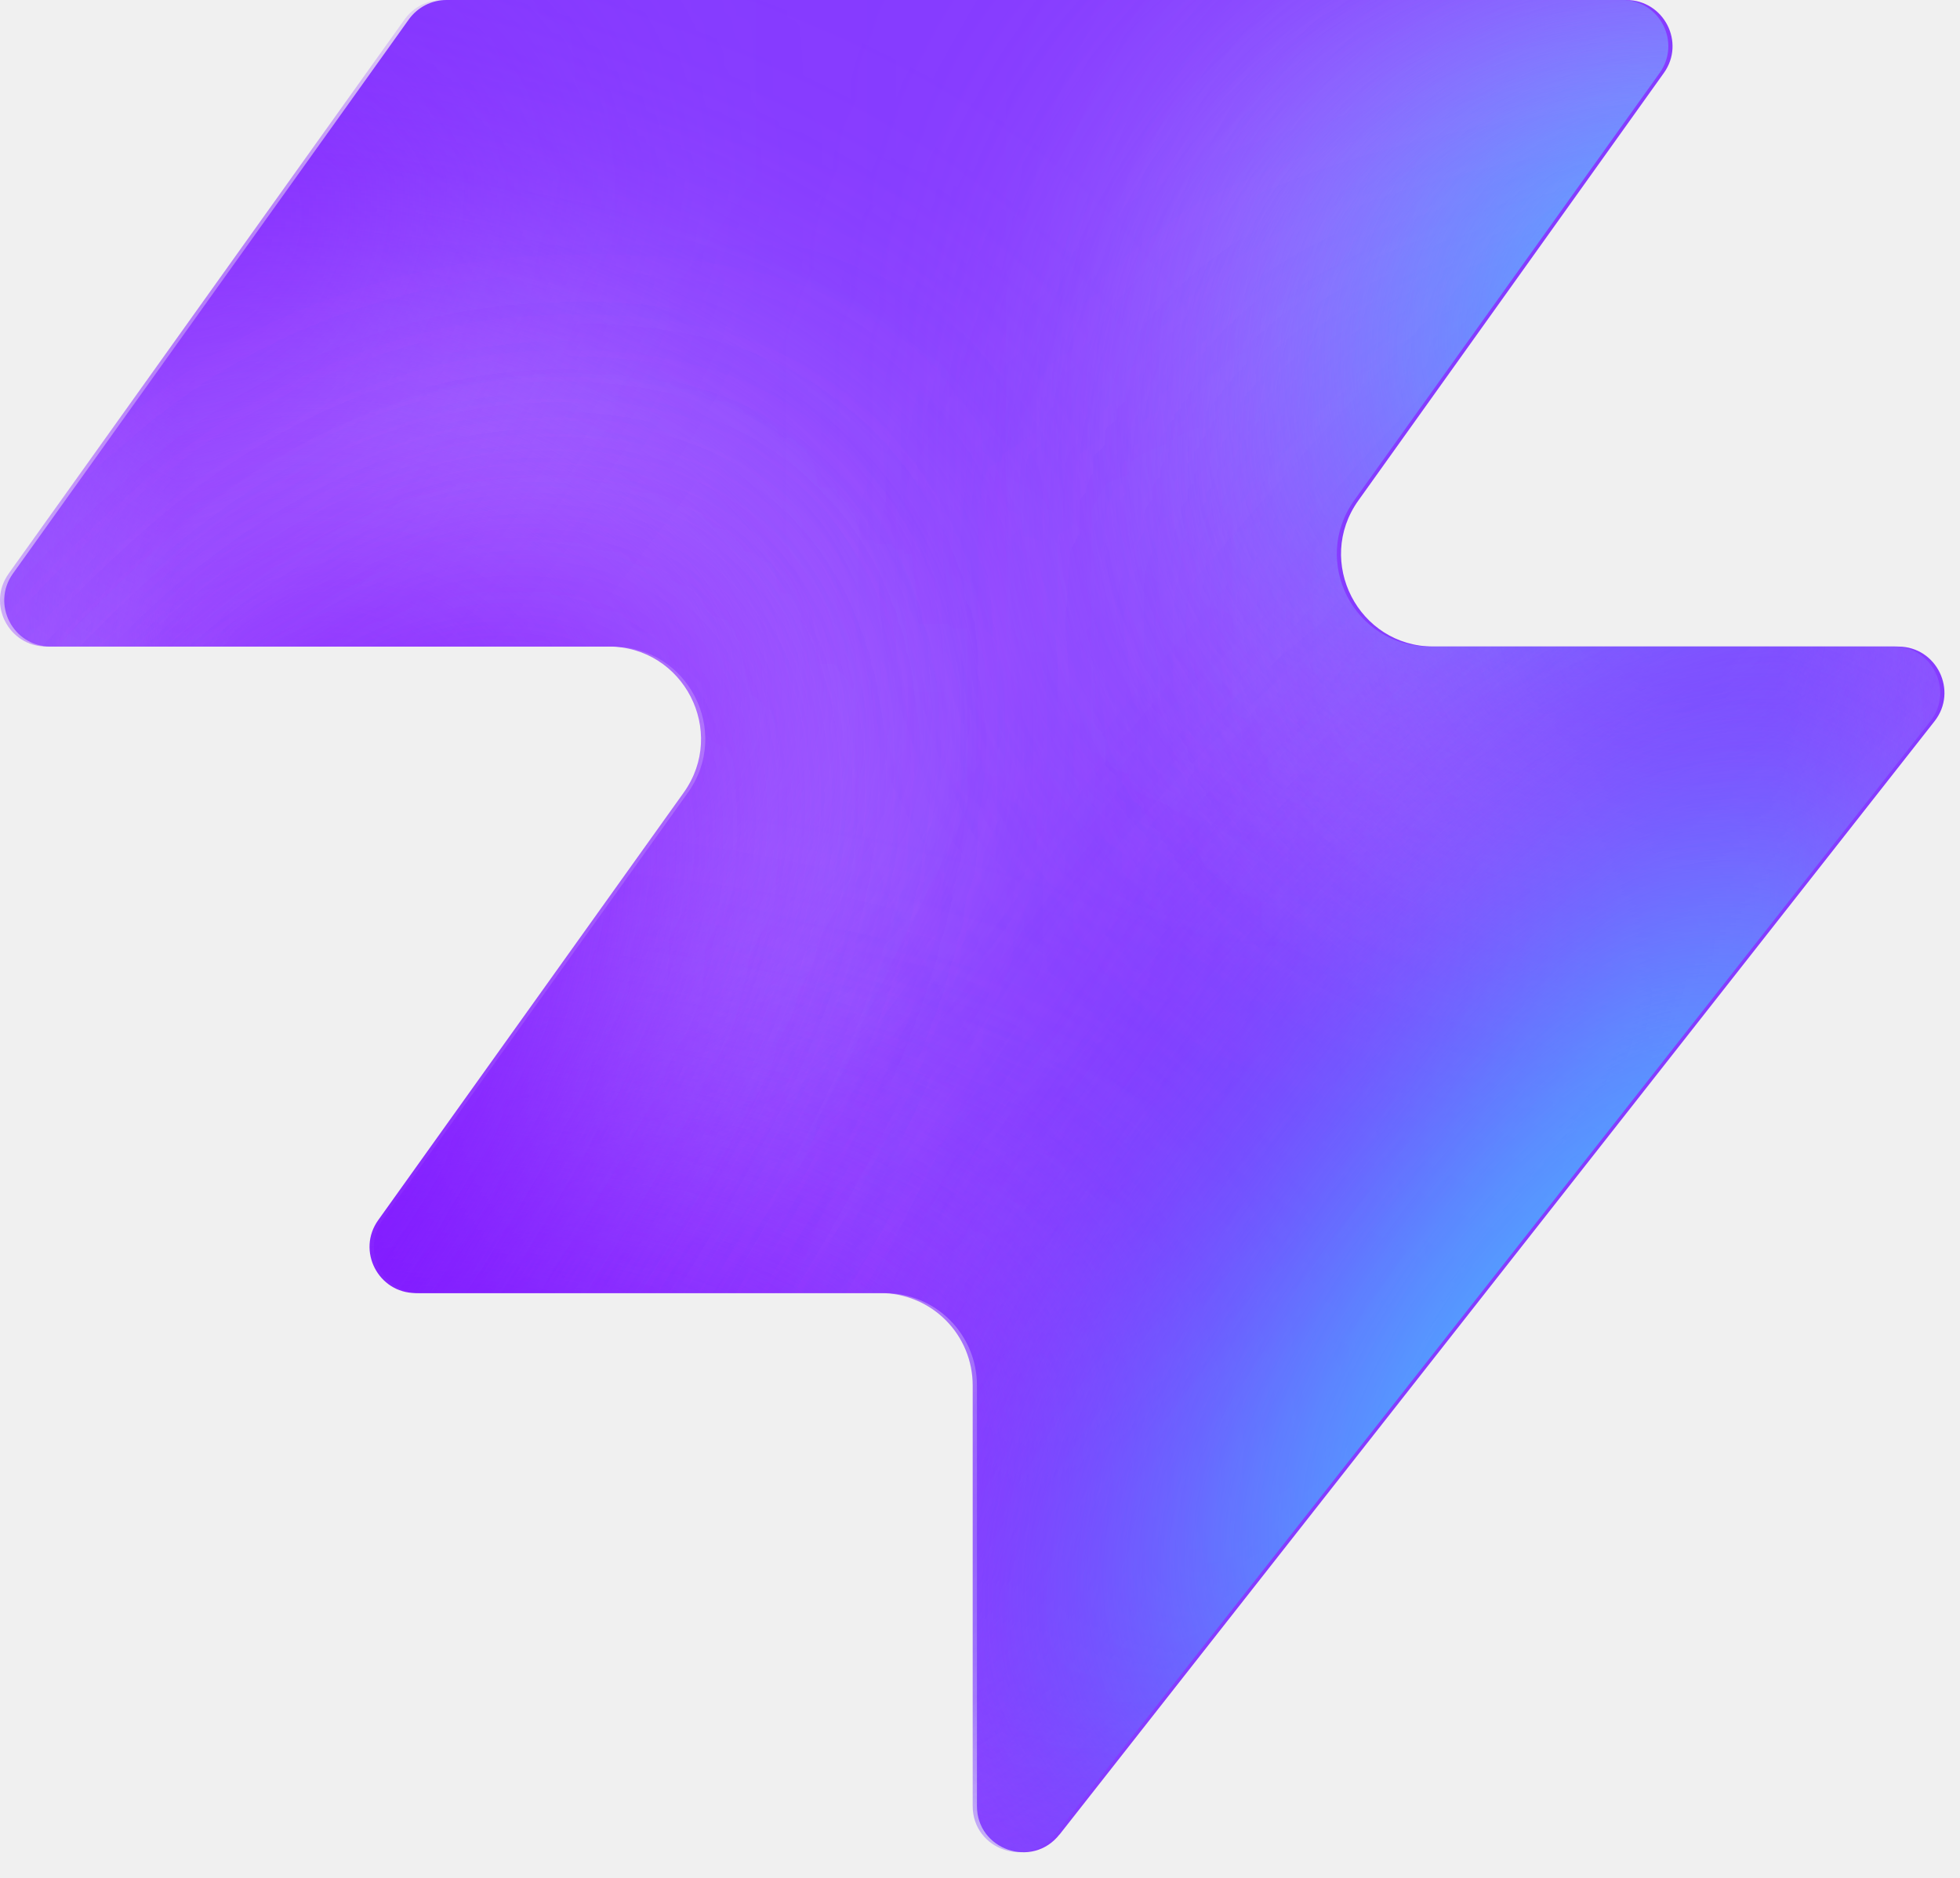
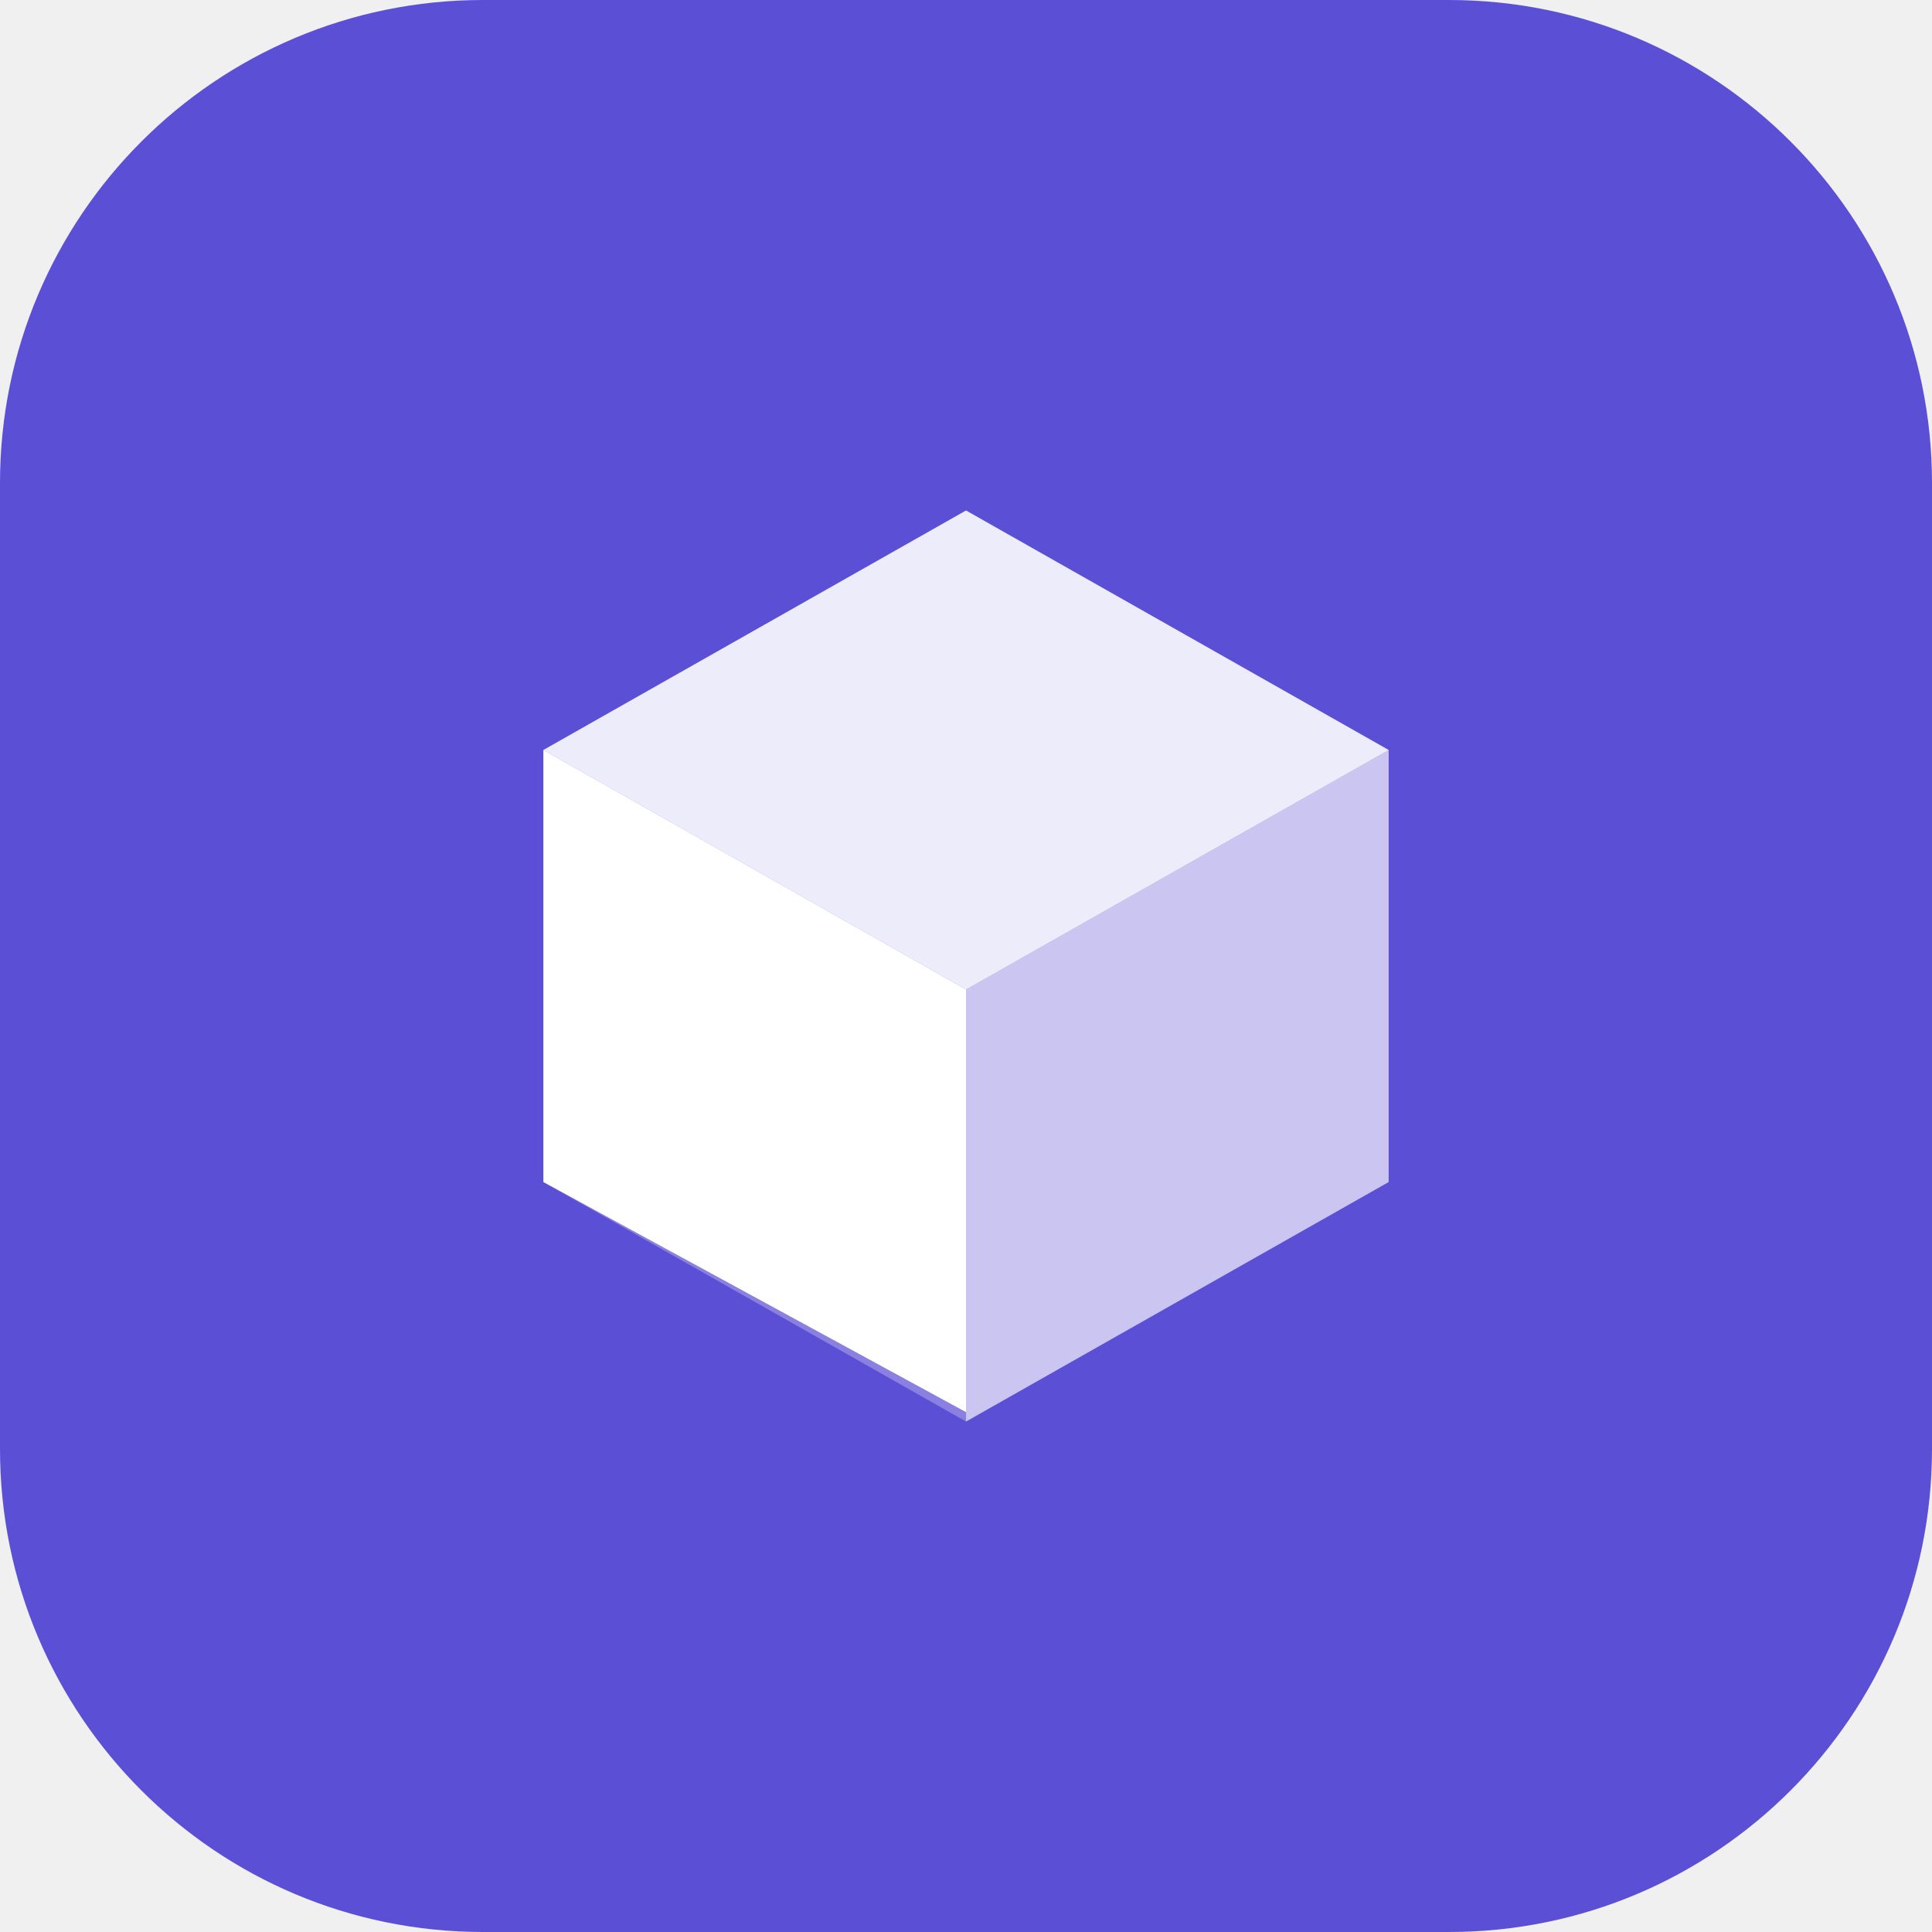
- <svg xmlns="http://www.w3.org/2000/svg" width="48" height="46" fill="none" viewBox="0 0 48 46">
-   <path fill="#863bff" d="M25.946 44.938c-.664.845-2.021.375-2.021-.698V33.937a2.26 2.26 0 0 0-2.262-2.262H10.287c-.92 0-1.456-1.04-.92-1.788l7.48-10.471c1.07-1.497 0-3.578-1.842-3.578H1.237c-.92 0-1.456-1.04-.92-1.788L10.013.474c.214-.297.556-.474.92-.474h28.894c.92 0 1.456 1.04.92 1.788l-7.48 10.471c-1.07 1.498 0 3.579 1.842 3.579h11.377c.943 0 1.473 1.088.89 1.83L25.947 44.94z" style="fill:#863bff;fill:color(display-p3 .525 .23 1);fill-opacity:1" />
-   <mask id="a" width="48" height="46" x="0" y="0" maskUnits="userSpaceOnUse" style="mask-type:alpha">
-     <path fill="#000" d="M25.842 44.938c-.664.844-2.021.375-2.021-.698V33.937a2.26 2.26 0 0 0-2.262-2.262H10.183c-.92 0-1.456-1.04-.92-1.788l7.48-10.471c1.07-1.498 0-3.579-1.842-3.579H1.133c-.92 0-1.456-1.04-.92-1.787L9.91.473c.214-.297.556-.474.92-.474h28.894c.92 0 1.456 1.04.92 1.788l-7.48 10.471c-1.07 1.498 0 3.578 1.842 3.578h11.377c.943 0 1.473 1.088.89 1.832L25.843 44.94z" style="fill:#000;fill-opacity:1" />
-   </mask>
-   <g mask="url(#a)">
-     <g filter="url(#b)">
-       <ellipse cx="5.508" cy="14.704" fill="#ede6ff" rx="5.508" ry="14.704" style="fill:#ede6ff;fill:color(display-p3 .927 .903 1);fill-opacity:1" transform="matrix(.00324 1 1 -.00324 -4.47 31.516)" />
-     </g>
-     <g filter="url(#c)">
-       <ellipse cx="10.399" cy="29.851" fill="#ede6ff" rx="10.399" ry="29.851" style="fill:#ede6ff;fill:color(display-p3 .927 .903 1);fill-opacity:1" transform="matrix(.00324 1 1 -.00324 -39.328 7.883)" />
-     </g>
-     <g filter="url(#d)">
-       <ellipse cx="5.508" cy="30.487" fill="#7e14ff" rx="5.508" ry="30.487" style="fill:#7e14ff;fill:color(display-p3 .492 .077 1);fill-opacity:1" transform="rotate(89.814 -25.913 -14.639)scale(1 -1)" />
-     </g>
-     <g filter="url(#e)">
-       <ellipse cx="5.508" cy="30.599" fill="#7e14ff" rx="5.508" ry="30.599" style="fill:#7e14ff;fill:color(display-p3 .492 .077 1);fill-opacity:1" transform="rotate(89.814 -32.644 -3.334)scale(1 -1)" />
-     </g>
-     <g filter="url(#f)">
-       <ellipse cx="5.508" cy="30.599" fill="#7e14ff" rx="5.508" ry="30.599" style="fill:#7e14ff;fill:color(display-p3 .492 .077 1);fill-opacity:1" transform="matrix(.00324 1 1 -.00324 -34.34 30.47)" />
-     </g>
-     <g filter="url(#g)">
-       <ellipse cx="14.072" cy="22.078" fill="#ede6ff" rx="14.072" ry="22.078" style="fill:#ede6ff;fill:color(display-p3 .927 .903 1);fill-opacity:1" transform="rotate(93.35 24.506 48.493)scale(-1 1)" />
-     </g>
-     <g filter="url(#h)">
-       <ellipse cx="3.47" cy="21.501" fill="#7e14ff" rx="3.47" ry="21.501" style="fill:#7e14ff;fill:color(display-p3 .492 .077 1);fill-opacity:1" transform="rotate(89.009 28.708 47.59)scale(-1 1)" />
-     </g>
-     <g filter="url(#i)">
-       <ellipse cx="3.47" cy="21.501" fill="#7e14ff" rx="3.47" ry="21.501" style="fill:#7e14ff;fill:color(display-p3 .492 .077 1);fill-opacity:1" transform="rotate(89.009 28.708 47.59)scale(-1 1)" />
-     </g>
-     <g filter="url(#j)">
-       <ellipse cx=".387" cy="8.972" fill="#7e14ff" rx="4.407" ry="29.108" style="fill:#7e14ff;fill:color(display-p3 .492 .077 1);fill-opacity:1" transform="rotate(39.51 .387 8.972)" />
-     </g>
-     <g filter="url(#k)">
-       <ellipse cx="47.523" cy="-6.092" fill="#7e14ff" rx="4.407" ry="29.108" style="fill:#7e14ff;fill:color(display-p3 .492 .077 1);fill-opacity:1" transform="rotate(37.892 47.523 -6.092)" />
-     </g>
-     <g filter="url(#l)">
-       <ellipse cx="41.412" cy="6.333" fill="#47bfff" rx="5.971" ry="9.665" style="fill:#47bfff;fill:color(display-p3 .28 .748 1);fill-opacity:1" transform="rotate(37.892 41.412 6.333)" />
-     </g>
-     <g filter="url(#m)">
-       <ellipse cx="-1.879" cy="38.332" fill="#7e14ff" rx="4.407" ry="29.108" style="fill:#7e14ff;fill:color(display-p3 .492 .077 1);fill-opacity:1" transform="rotate(37.892 -1.88 38.332)" />
-     </g>
-     <g filter="url(#n)">
-       <ellipse cx="-1.879" cy="38.332" fill="#7e14ff" rx="4.407" ry="29.108" style="fill:#7e14ff;fill:color(display-p3 .492 .077 1);fill-opacity:1" transform="rotate(37.892 -1.88 38.332)" />
-     </g>
-     <g filter="url(#o)">
-       <ellipse cx="35.651" cy="29.907" fill="#7e14ff" rx="4.407" ry="29.108" style="fill:#7e14ff;fill:color(display-p3 .492 .077 1);fill-opacity:1" transform="rotate(37.892 35.651 29.907)" />
-     </g>
-     <g filter="url(#p)">
-       <ellipse cx="38.418" cy="32.4" fill="#47bfff" rx="5.971" ry="15.297" style="fill:#47bfff;fill:color(display-p3 .28 .748 1);fill-opacity:1" transform="rotate(37.892 38.418 32.4)" />
-     </g>
+ <svg xmlns="http://www.w3.org/2000/svg" width="48" height="48" viewBox="0 0 48 48">
+   <rect width="48" height="48" rx="12" fill="#5b4fd6" />
+   <g transform="translate(10 10) scale(1.1667)" fill="#fff">
+     <path d="M12 2.3 21 7.4v9.2L12 21.7 3 16.6V7.4L12 2.3Z" opacity=".28" />
+     <path d="M12 2.3 21 7.4 12 12.5 3 7.4 12 2.3Z" opacity=".85" />
+     <path d="M12 12.5 21 7.4v9.2L12 21.7V12.5Z" opacity=".55" />
+     <path d="M12 12.5 3 7.4v9.2l9 4.9V12.5Z" />
  </g>
-   <defs>
-     <filter id="b" width="60.045" height="41.654" x="-19.77" y="16.149" color-interpolation-filters="sRGB" filterUnits="userSpaceOnUse">
-       <feFlood flood-opacity="0" result="BackgroundImageFix" />
-       <feBlend in="SourceGraphic" in2="BackgroundImageFix" result="shape" />
-       <feGaussianBlur result="effect1_foregroundBlur_2002_17158" stdDeviation="7.659" />
-     </filter>
-     <filter id="c" width="90.34" height="51.437" x="-54.613" y="-7.533" color-interpolation-filters="sRGB" filterUnits="userSpaceOnUse">
-       <feFlood flood-opacity="0" result="BackgroundImageFix" />
-       <feBlend in="SourceGraphic" in2="BackgroundImageFix" result="shape" />
-       <feGaussianBlur result="effect1_foregroundBlur_2002_17158" stdDeviation="7.659" />
-     </filter>
-     <filter id="d" width="79.355" height="29.4" x="-49.64" y="2.03" color-interpolation-filters="sRGB" filterUnits="userSpaceOnUse">
-       <feFlood flood-opacity="0" result="BackgroundImageFix" />
-       <feBlend in="SourceGraphic" in2="BackgroundImageFix" result="shape" />
-       <feGaussianBlur result="effect1_foregroundBlur_2002_17158" stdDeviation="4.596" />
-     </filter>
-     <filter id="e" width="79.579" height="29.4" x="-45.045" y="20.029" color-interpolation-filters="sRGB" filterUnits="userSpaceOnUse">
-       <feFlood flood-opacity="0" result="BackgroundImageFix" />
-       <feBlend in="SourceGraphic" in2="BackgroundImageFix" result="shape" />
-       <feGaussianBlur result="effect1_foregroundBlur_2002_17158" stdDeviation="4.596" />
-     </filter>
-     <filter id="f" width="79.579" height="29.4" x="-43.513" y="21.178" color-interpolation-filters="sRGB" filterUnits="userSpaceOnUse">
-       <feFlood flood-opacity="0" result="BackgroundImageFix" />
-       <feBlend in="SourceGraphic" in2="BackgroundImageFix" result="shape" />
-       <feGaussianBlur result="effect1_foregroundBlur_2002_17158" stdDeviation="4.596" />
-     </filter>
-     <filter id="g" width="74.749" height="58.852" x="15.756" y="-17.901" color-interpolation-filters="sRGB" filterUnits="userSpaceOnUse">
-       <feFlood flood-opacity="0" result="BackgroundImageFix" />
-       <feBlend in="SourceGraphic" in2="BackgroundImageFix" result="shape" />
-       <feGaussianBlur result="effect1_foregroundBlur_2002_17158" stdDeviation="7.659" />
-     </filter>
-     <filter id="h" width="61.377" height="25.362" x="23.548" y="2.284" color-interpolation-filters="sRGB" filterUnits="userSpaceOnUse">
-       <feFlood flood-opacity="0" result="BackgroundImageFix" />
-       <feBlend in="SourceGraphic" in2="BackgroundImageFix" result="shape" />
-       <feGaussianBlur result="effect1_foregroundBlur_2002_17158" stdDeviation="4.596" />
-     </filter>
-     <filter id="i" width="61.377" height="25.362" x="23.548" y="2.284" color-interpolation-filters="sRGB" filterUnits="userSpaceOnUse">
-       <feFlood flood-opacity="0" result="BackgroundImageFix" />
-       <feBlend in="SourceGraphic" in2="BackgroundImageFix" result="shape" />
-       <feGaussianBlur result="effect1_foregroundBlur_2002_17158" stdDeviation="4.596" />
-     </filter>
-     <filter id="j" width="56.045" height="63.649" x="-27.636" y="-22.853" color-interpolation-filters="sRGB" filterUnits="userSpaceOnUse">
-       <feFlood flood-opacity="0" result="BackgroundImageFix" />
-       <feBlend in="SourceGraphic" in2="BackgroundImageFix" result="shape" />
-       <feGaussianBlur result="effect1_foregroundBlur_2002_17158" stdDeviation="4.596" />
-     </filter>
-     <filter id="k" width="54.814" height="64.646" x="20.116" y="-38.415" color-interpolation-filters="sRGB" filterUnits="userSpaceOnUse">
-       <feFlood flood-opacity="0" result="BackgroundImageFix" />
-       <feBlend in="SourceGraphic" in2="BackgroundImageFix" result="shape" />
-       <feGaussianBlur result="effect1_foregroundBlur_2002_17158" stdDeviation="4.596" />
-     </filter>
-     <filter id="l" width="33.541" height="35.313" x="24.641" y="-11.323" color-interpolation-filters="sRGB" filterUnits="userSpaceOnUse">
-       <feFlood flood-opacity="0" result="BackgroundImageFix" />
-       <feBlend in="SourceGraphic" in2="BackgroundImageFix" result="shape" />
-       <feGaussianBlur result="effect1_foregroundBlur_2002_17158" stdDeviation="4.596" />
-     </filter>
-     <filter id="m" width="54.814" height="64.646" x="-29.286" y="6.009" color-interpolation-filters="sRGB" filterUnits="userSpaceOnUse">
-       <feFlood flood-opacity="0" result="BackgroundImageFix" />
-       <feBlend in="SourceGraphic" in2="BackgroundImageFix" result="shape" />
-       <feGaussianBlur result="effect1_foregroundBlur_2002_17158" stdDeviation="4.596" />
-     </filter>
-     <filter id="n" width="54.814" height="64.646" x="-29.286" y="6.009" color-interpolation-filters="sRGB" filterUnits="userSpaceOnUse">
-       <feFlood flood-opacity="0" result="BackgroundImageFix" />
-       <feBlend in="SourceGraphic" in2="BackgroundImageFix" result="shape" />
-       <feGaussianBlur result="effect1_foregroundBlur_2002_17158" stdDeviation="4.596" />
-     </filter>
-     <filter id="o" width="54.814" height="64.646" x="8.244" y="-2.416" color-interpolation-filters="sRGB" filterUnits="userSpaceOnUse">
-       <feFlood flood-opacity="0" result="BackgroundImageFix" />
-       <feBlend in="SourceGraphic" in2="BackgroundImageFix" result="shape" />
-       <feGaussianBlur result="effect1_foregroundBlur_2002_17158" stdDeviation="4.596" />
-     </filter>
-     <filter id="p" width="39.409" height="43.623" x="18.713" y="10.588" color-interpolation-filters="sRGB" filterUnits="userSpaceOnUse">
-       <feFlood flood-opacity="0" result="BackgroundImageFix" />
-       <feBlend in="SourceGraphic" in2="BackgroundImageFix" result="shape" />
-       <feGaussianBlur result="effect1_foregroundBlur_2002_17158" stdDeviation="4.596" />
-     </filter>
-   </defs>
</svg>
